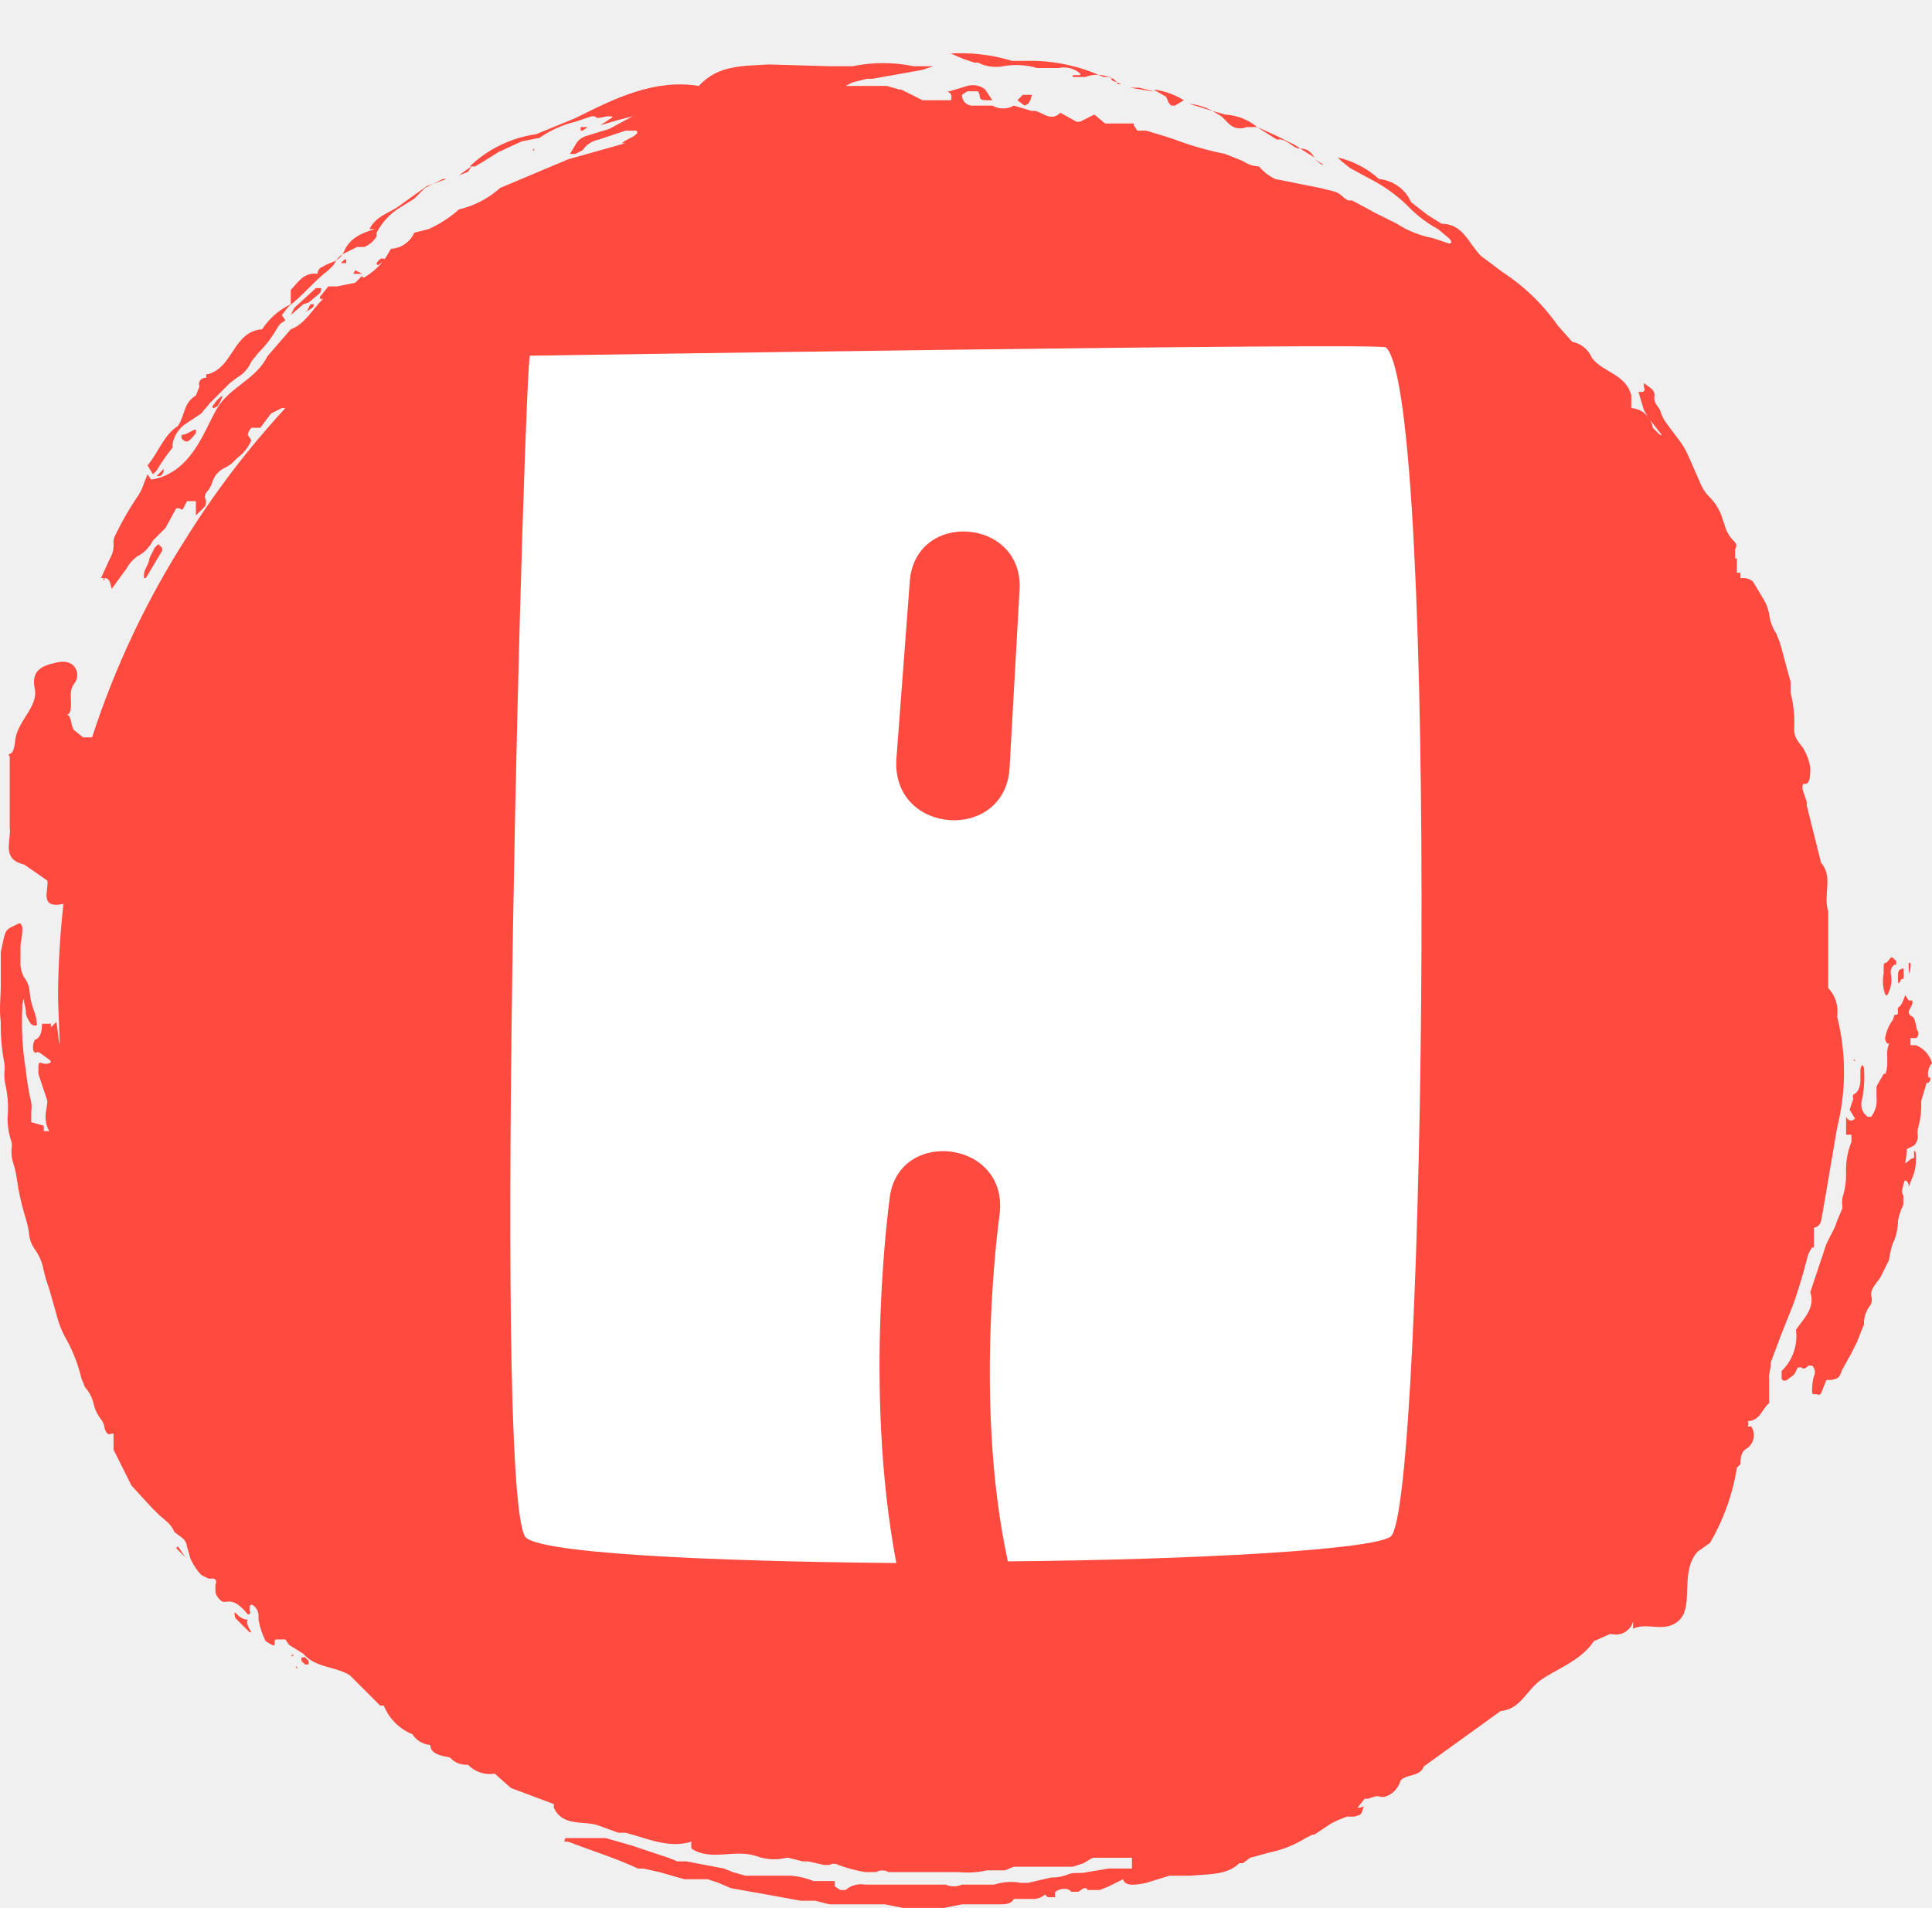
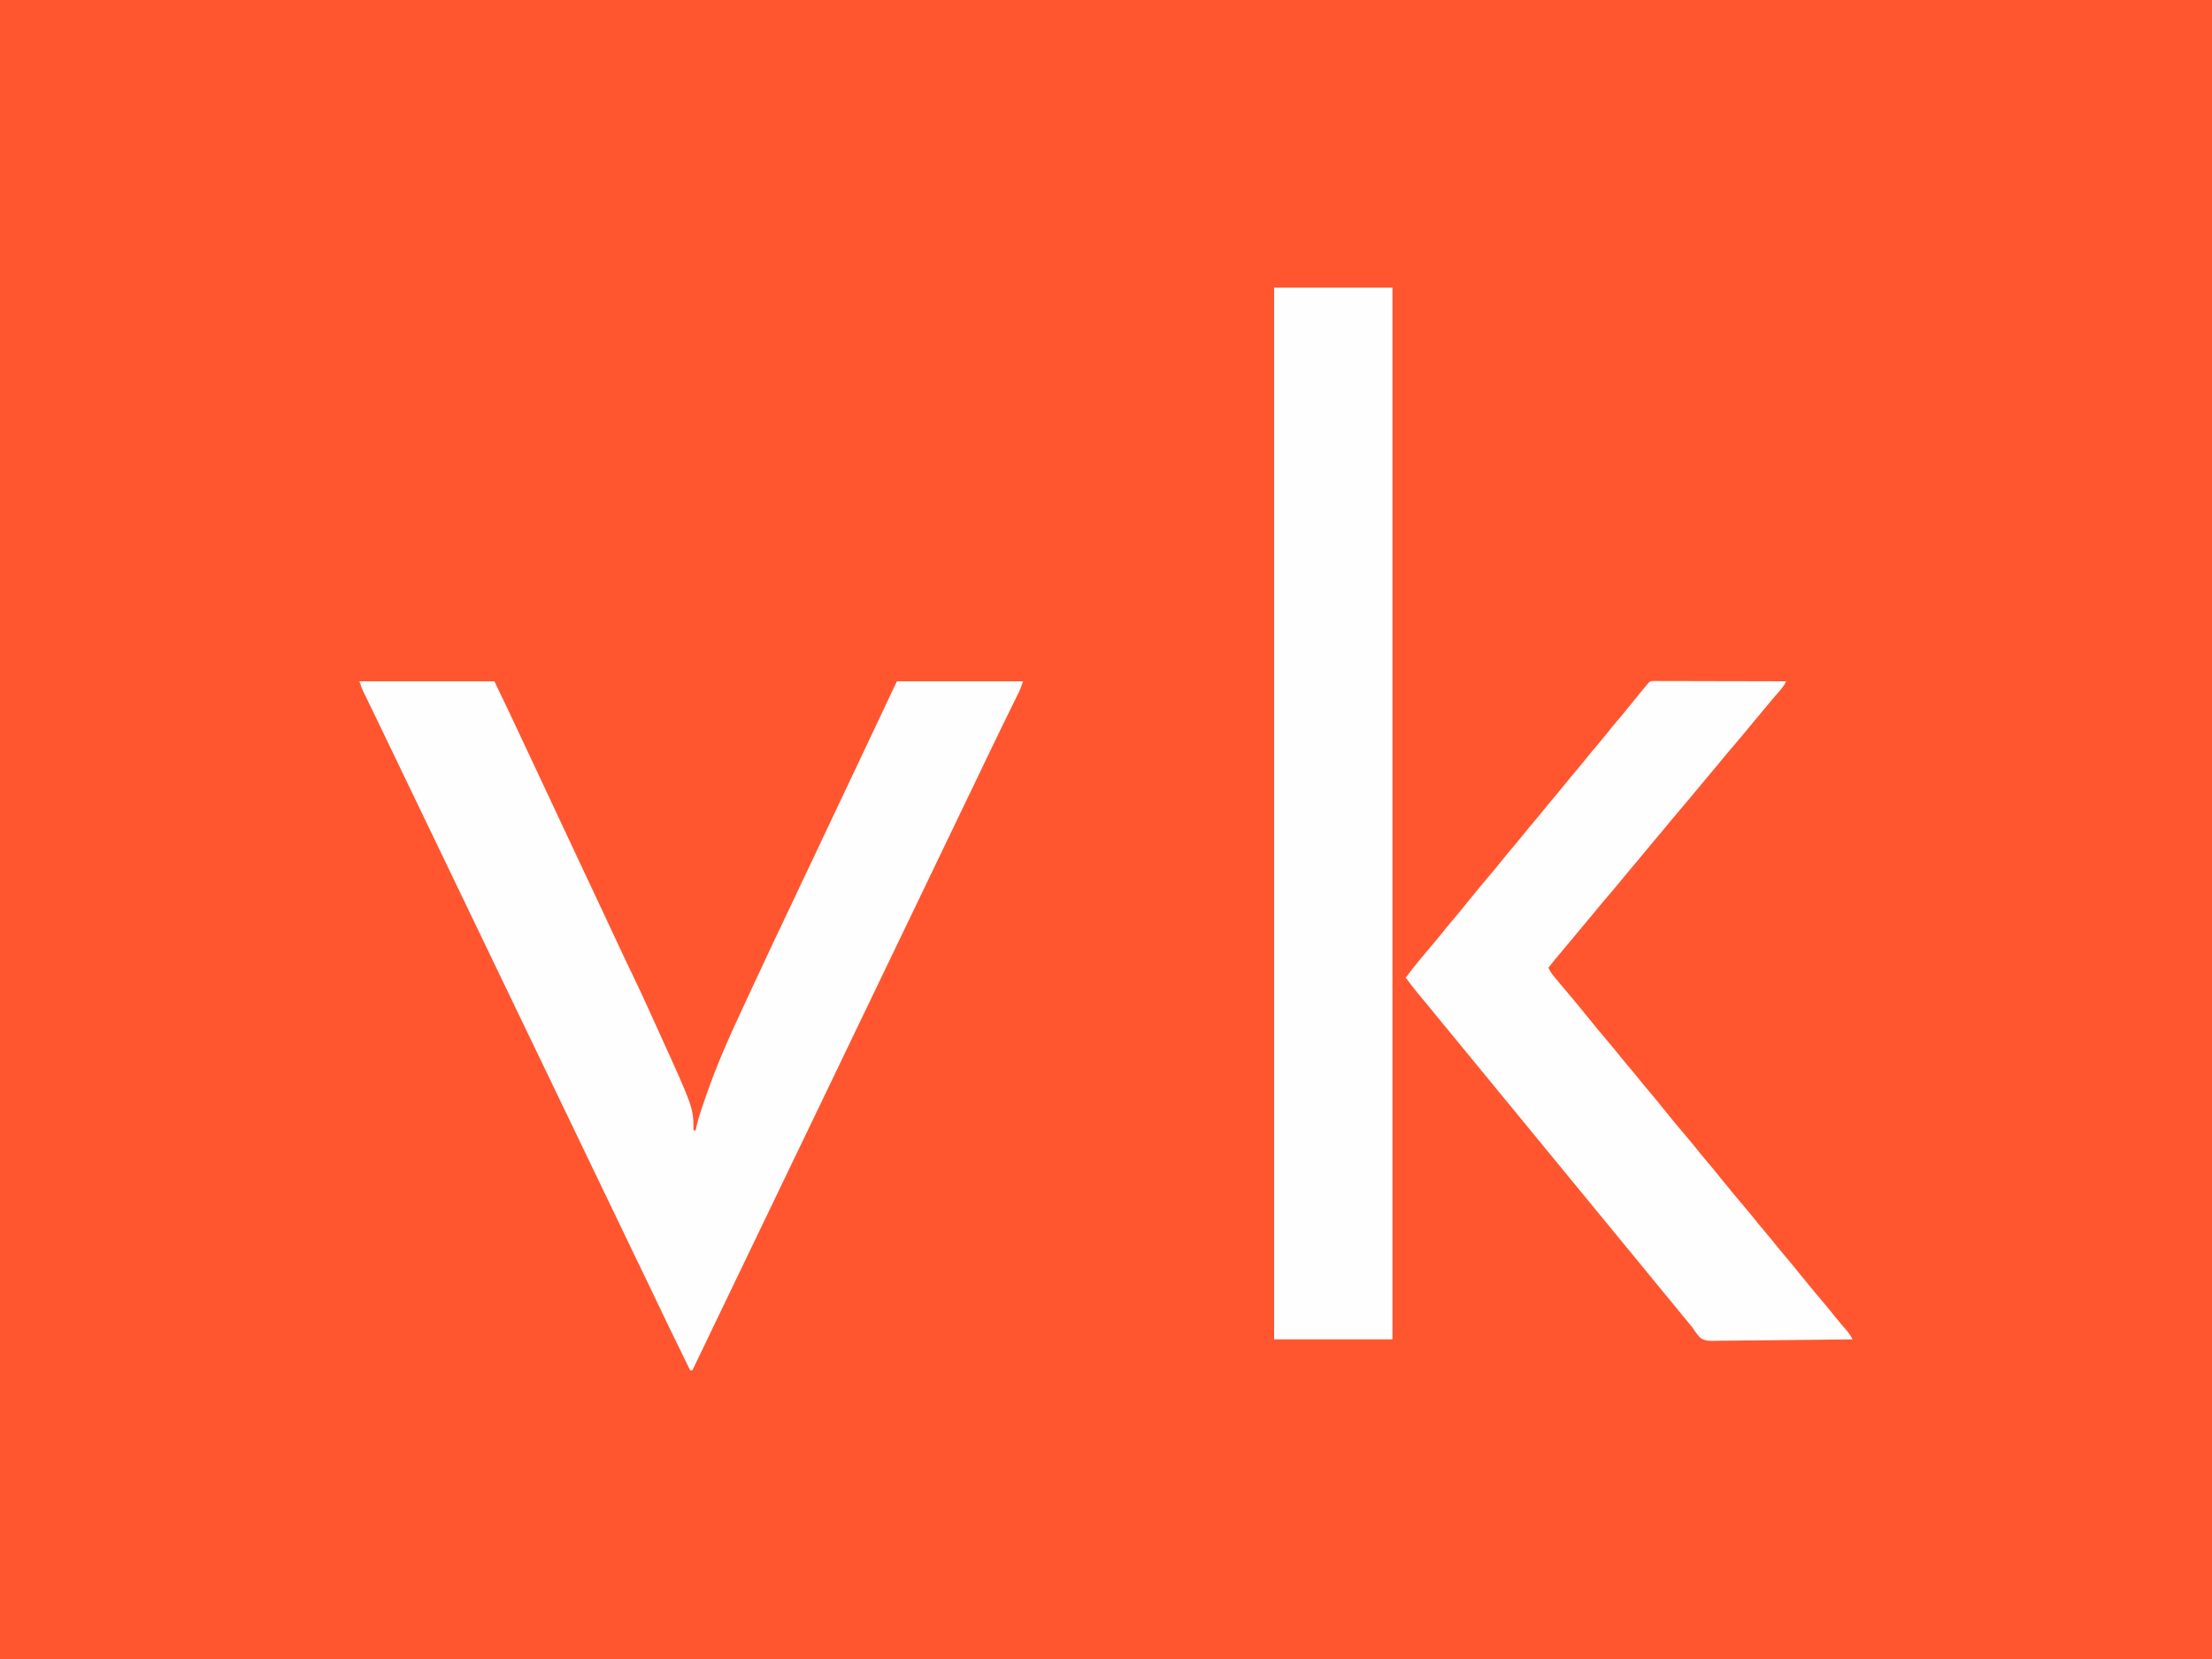
- <svg xmlns="http://www.w3.org/2000/svg" width="308.761" height="304.916" viewBox="0 0 106.008 104.687" class="css-1j8o68f" version="1.1" id="svg23">
-   <defs id="SvgjsDefs2684" />
-   <g id="SvgjsG2685" featurekey="rootContainer" transform="matrix(0.9820593,0,0,0.9820593,-0.05456052,0)" fill="#ff4a3f">
-     <g id="g17">
-       <path d="M19.8 15.3h.5l-.4-.2zm.5.1zm.8-.7c0 .1 0 .1.1.1l.4-.3c-.2-.1-.3-.1-.5.2zm.4-.2zm-4.1 2.3zm-.2.6l.3-.2c.1-.1.1-.2.1-.2h-.2l-.2.4c-.1-.1-.1 0 0 0zm2.2-2.9h-.1l-.2.2h.3zm-2.1 2.4l.6-.5c.1-.1.1-.2.1-.3h-.3l-1.2 1.1-.2.4.7-.6zm-1.1.8z" id="path3" />
-       <path d="M9.7 25v-.2a1.7 1.7 0 0 1 .7-1.1l.9-.6.5-.6.7-.7.4-.4.4-.3a1.9 1.9 0 0 0 .8-.9l.4-.5a5.9 5.9 0 0 0 1-1.3l.2-.3.3-.2-.2-.3.4-.5c.8-.6 1.4-1.4 2.2-2l.3-.3a1.4 1.4 0 0 1 .5-.6l.8-.4h.4a1.4 1.4 0 0 0 .7-.6V13a3.5 3.5 0 0 1 1.3-1.4l.8-.5.2-.2.4-.4 1-.5h.2l-1.1.4-1.4 1c-.6.5-1.4.6-1.8 1.4h.3c-.7.2-1.4.5-1.7 1.2s-.8.6-1.2.9a.4.4 0 0 0-.3.4c-.8-.1-1.1.5-1.5.9v.8a3.9 3.9 0 0 0-1.6 1.4c-1.6.1-1.6 2.1-3 2.5h-.1a.2.2 0 0 0 0 .2c-.3 0-.5.2-.4.5l-.2.5c-.7.4-.6 1.1-1 1.7-.8.5-1.1 1.5-1.7 2.2l.3.5.2-.2a11.6 11.6 0 0 1 .9-1.3zM53.9 3.3l.6.2h.2a2.2 2.2 0 0 0 1.4.2 4.1 4.1 0 0 1 1.9.1h1.2a1.4 1.4 0 0 1 1.2.3.1.1 0 0 1 0 .1H60a.1.1 0 0 0 0 .1h.7a1.8 1.8 0 0 1 1.3 0c.2 0 .1.1.2.2l.5.2h-.2c-.2-.4-.5-.4-.8-.4a9.7 9.7 0 0 0-4.3-.9h-.8A9.8 9.8 0 0 0 53 3h.2zm7.3 3.1zM50.3 4.7zm10.9 1.7h.2-.2zM19 14.7zm32.1-10zm17.6 2.2a.9.9 0 0 0 1 .2h.6a3.1 3.1 0 0 0-1.8-.7l-.7-.2.5.3zm-3.4-1.3c0 .1.1.2.2.3h.2l.5-.3a4.2 4.2 0 0 0-1.7-.6l.7.4zm7.4 2.7l.8.5c-.2-.3-.4-.5-.8-.5z" id="path5" />
-       <path d="M99 76.1l.6-1.6.6-1.5c.2-.5.6-1.8.8-2.6a1.7 1.7 0 0 1 .3-.7h.1v-1.1c.5-.1.4-.6.5-.9l.8-4.7a12.7 12.7 0 0 0 0-6.2 1.9 1.9 0 0 0-.5-1.6v-4.3c-.3-.9.3-1.9-.4-2.7L101 45a.4.4 0 0 0 0-.2l-.2-.6a.5.5 0 0 1 0-.4h.1c.3 0 .3-.5.3-.9a3 3 0 0 0-.4-1.1l-.3-.4a1.1 1.1 0 0 1-.2-.7 6.7 6.7 0 0 0-.2-2v-.6c-.2-.7-.4-1.5-.6-2.2l-.2-.5a2.5 2.5 0 0 1-.4-1.1 2.5 2.5 0 0 0-.3-.8l-.6-1a.8.8 0 0 0-.6-.2h-.1V32h-.2v-.8H97V31a.4.4 0 0 0 0-.1v-.2c.1-.2.1-.3-.1-.5a1.8 1.8 0 0 1-.4-.6l-.2-.6a2.9 2.9 0 0 0-.7-1.2 2.2 2.2 0 0 1-.5-.7l-.7-1.6a4.3 4.3 0 0 0-.6-1l-.6-.8a2.4 2.4 0 0 1-.4-.8l-.2-.3a.6.6 0 0 1-.1-.5.5.5 0 0 0-.2-.4l-.4-.3v.2c.1.2 0 .3-.1.3h-.2l.3 1 .3.5.7.9h-.1l-.2-.2-.2-.2a1.3 1.3 0 0 0-1.2-1.1v-.7c-.3-1.2-1.6-1.3-2.2-2.1a1.5 1.5 0 0 0-1.1-.9l-.8-.9a11.3 11.3 0 0 0-3.1-3l-.8-.6-.4-.3c-.7-.7-1-1.8-2.2-1.8l-.8-.5-.9-.7a2.2 2.2 0 0 0-1.8-1.3 5.1 5.1 0 0 0-2.3-1.2l.2.2.5.4 1.3.7a8.5 8.5 0 0 1 2.1 1.6 6.8 6.8 0 0 0 1.5 1.1l.6.5c.1.1.2.2.1.3H81l-.9-.3a5.6 5.6 0 0 1-2-.8l-1.2-.6-1.3-.7h-.2c-.3-.1-.4-.4-.8-.5l-.8-.2-2.5-.5a2.6 2.6 0 0 1-.9-.7 1.7 1.7 0 0 1-.9-.3l-1-.4a18.1 18.1 0 0 1-2.8-.8l-.6-.2-1-.3h-.5l-.2-.3v-.1h-1.6l-.6-.5-.4.2-.4.2h-.2l-.9-.5c-.6.6-1.1-.2-1.6-.1l-1-.3a1.2 1.2 0 0 1-1.2 0h-1.2a.6.6 0 0 1-.5-.6l.3-.2h.6a.7.7 0 0 1 .1.3c0 .2.2.2.5.2h.2l-.4-.6a1.1 1.1 0 0 0-1-.2l-1 .3H53c.3.2.2.3.2.5h-1.6l-.4-.2-.8-.4h-.1l-.7-.2h-2.3l.4-.2.8-.2h.3l1.7-.3 1.1-.2.6-.2h-1.1a8.4 8.4 0 0 0-3.4 0h-1.3L43 3.6c-1.4.1-2.8 0-3.9 1.2-2.5-.4-4.7.7-6.9 1.8l-2.2.9a6.7 6.7 0 0 0-3.7 1.8h.3l.5-.3.8-.5 1.3-.6 1-.2a6 6 0 0 1 2-.9l.9-.3h.2c.1.2.5 0 .7 0h.2c.1 0 .1.1 0 .1l-.6.4 1-.3.8-.2-1.3.7-1.3.4a1 1 0 0 0-.6.5l-.3.5h.3l.4-.2a1.4 1.4 0 0 1 .9-.6l1.5-.5h.5a.1.1 0 0 1 .1.2c-.2.2-.6.3-.8.5h.2l-3.2.9-3.8 1.6a5.2 5.2 0 0 1-2.3 1.2 6.6 6.6 0 0 1-1.7 1.1l-.8.2a1.5 1.5 0 0 1-1.3.9l-.3.5a3.7 3.7 0 0 1-1.2 1.1h-.1v-.1l-.2.2-.2.2-1 .2h-.5l-.4.5c-.1.1-.1.2 0 .2h.1c-.6.6-1 1.4-1.8 1.7L15 19.9c-.6 1.2-1.8 1.6-2.6 2.6s-1.4 3.9-3.9 4.3l-.2-.3-.2.5a2.7 2.7 0 0 1-.4.8 16.9 16.9 0 0 0-1.2 2.1.8.8 0 0 0-.1.5 1.4 1.4 0 0 1-.2.8l-.5 1.1h.2c.3 0 .3.3.4.6l.8-1.1a2.2 2.2 0 0 1 .6-.7 2 2 0 0 0 .9-.9l.3-.3.4-.4.6-1.1h.2c.1.1.1.1.2 0l.2-.4h.5v.8l.5-.5a.5.5 0 0 0 0-.5.4.4 0 0 1 .1-.3 1.5 1.5 0 0 0 .3-.5 1.3 1.3 0 0 1 .8-.9l.3-.2.3-.3a2.4 2.4 0 0 0 .8-1l-.2-.3c0-.1.1-.3.2-.4h.5l.6-.8.6-.3h.2a48.8 48.8 0 0 0-5.5 7.2h-.1.1a48.4 48.4 0 0 0-5.3 11.2h-.5l-.5-.4c-.2-.2-.1-.7-.4-.9h.1c.3-.5-.1-1.2.3-1.7s.1-1.4-.9-1.2-1.5.5-1.3 1.5-1 1.8-1.1 2.9-.5.5-.3.9v3.9c.1.8-.5 1.8.8 2.1l1.3.9c.1.5-.5 1.6.9 1.3a49.2 49.2 0 0 0-.3 5c0 1.1.1 2.2.1 3.3v-.4c-.1-.4-.1-.8-.2-1.3l-.3.3v-.2h-.5c0 .5-.1.8-.4.9a.9.9 0 0 0-.1.5c0 .1.1.3.2.2s.4.2.7.4-.2.3-.4.2-.2.1-.2.3v.3l.5 1.5c0 .3-.1.6-.1.9a1.7 1.7 0 0 0 .2.8h-.3v-.3l-.7-.2v-.6a1.5 1.5 0 0 0 0-.5 14.6 14.6 0 0 1-.3-1.8 16.6 16.6 0 0 1-.2-3.5.9.9 0 0 1 .1-.5v.2a2.9 2.9 0 0 1 .1.5.8.8 0 0 0 .1.4c.1.2.2.4.4.4s.1-.1.1-.2a2.1 2.1 0 0 0-.1-.5 4.2 4.2 0 0 1-.3-1.3 1.5 1.5 0 0 0-.3-.7 1.6 1.6 0 0 1-.2-.9v-.8c0-.3.1-.6.1-.9a.5.5 0 0 0-.1-.4h-.1c-.8.4-.7.2-1 1.6V55c0 .7-.1 1.4 0 2.1a10.8 10.8 0 0 0 .2 2.3 1.8 1.8 0 0 1 0 .5 3.1 3.1 0 0 0 .1.9 5.9 5.9 0 0 1 .1 1.3 3.9 3.9 0 0 0 .2 1.7 1.2 1.2 0 0 1 0 .4 2.1 2.1 0 0 0 .1.8 4.9 4.9 0 0 1 .2.9 14 14 0 0 0 .5 2.2 5 5 0 0 1 .2 1 1.7 1.7 0 0 0 .3.7 2.9 2.9 0 0 1 .5 1.2 8.5 8.5 0 0 0 .3 1l.4 1.4a5.4 5.4 0 0 0 .6 1.5 8.5 8.5 0 0 1 .8 2.1l.2.5a2.1 2.1 0 0 1 .5 1 2.1 2.1 0 0 0 .4.8 1 1 0 0 1 .2.5c.1.3.2.4.4.3h.1v.9l.5 1 .5 1 1.1 1.2.4.4c.3.3.7.5.9 1l.4.3a.7.7 0 0 1 .3.5l.2.7a3.3 3.3 0 0 0 .6.9l.4.2h.3a.2.2 0 0 1 .1.3 2.5 2.5 0 0 0 0 .5.9.9 0 0 0 .4.5h.2c.4-.1.8.2 1.2.7h.1c0-.1.1-.1 0-.2v-.2c0-.1.1-.2.2-.1a.7.7 0 0 1 .3.6v.2a4.3 4.3 0 0 0 .4 1.2c.5.3.5.3.5.1s0-.2.2-.2h.4l.2.3.8.5c.7.8 1.8.7 2.6 1.2l1.7 1.7h.2a2.9 2.9 0 0 0 1.6 1.6 1.3 1.3 0 0 0 1 .6c0 .5.6.6 1.1.7a1.2 1.2 0 0 0 .8.4h.2a1.7 1.7 0 0 0 1.5.5l.9.8 2.4.9v.2c.5 1.1 1.7.7 2.5 1l1.1.4h.4c1.2.3 2.4.9 3.7.5a.7.7 0 0 0 0 .4c1.1.7 2.4 0 3.6.4a2.9 2.9 0 0 0 1.7.1h.1l.8.2h.3l.9.2h.3a.5.5 0 0 1 .5 0 7.9 7.9 0 0 0 1.5.4h.6a.7.7 0 0 1 .7 0h3.9a5 5 0 0 0 1.6-.1h1l.5-.2H60l.6-.2.5-.3h2.2v.6H62l-1.2.2c-.4.1-.7 0-1 .1a2.4 2.4 0 0 1-1 .2l-1.3.3h-.4a3.1 3.1 0 0 0-1.5.1h-1.8a1.1 1.1 0 0 1-.9 0h-4.5a1.3 1.3 0 0 0-1.1.3H47l-.3-.2v-.3h-1.2a4.1 4.1 0 0 0-1.3-.3h-2.5l-.7-.2-.5-.2-2.1-.4h-.5l-.5-.2-2.1-.7-1.4-.4h-2.2c-.1 0-.1.1-.1.2h.2c1.3.5 2.6.9 3.9 1.5h.3l.9.2 1.4.4h1.3l.6.2.7.3 1.7.3 1.1.2 1.1.2h.8l.8.2h3.1l1 .2h2.3l1-.2H56c.4 0 .6-.1.7-.3h1a1 1 0 0 0 .8-.3c-.1.1 0 .1.1.2h.4v-.2c0-.1 0-.1.2-.2s.6-.1.7.1h.4l.3-.2c.2 0 .2 0 .2.1h.7l.5-.2.8-.4c.1.3.4.4 1.3.2l1.3-.4h1.2c.9-.1 2 0 2.7-.7h.2l.4-.3 1.1-.3a6.1 6.1 0 0 0 2-.8l.4-.2h.1l.9-.6.4-.2.5-.2h.4c.4-.1.4-.1.5-.4s0-.1-.2-.1h-.1l.4-.5h.2c.3-.1.5-.2.7-.1h.2a1.3 1.3 0 0 0 .9-.9c.3-.4 1.1-.2 1.3-.8l4.3-3.1c1.1-.1 1.4-1.1 2.2-1.7s2.3-1.1 3-2.2l.9-.4h.1a1 1 0 0 0 1.2-.7v.4c.8-.4 1.8.3 2.6-.5s0-2.7 1-3.8l.7-.5a12.1 12.1 0 0 0 1.5-4.2l.2-.2c0-.3 0-.7.4-.9a.9.9 0 0 0 .2-1.2h-.2a.3.3 0 0 0 0-.3c.7 0 .8-.7 1.2-1V77a.5.5 0 0 1 0-.2 3.8 3.8 0 0 0 .1-.7zM5.9 32.2z" id="path7" />
-       <path d="M26.4 9.3l-.3.2-.4.3.5-.2zm6.1-2h.1l.3-.2h-.4zm-2.6 1l-.1.1h.1v-.1zm-1.5 1.4zm1.3-.2zm-6.3 3.1zM9.2 26.2l-.4.4H9a.4.4 0 0 0 .2-.4zm3-3.5a2.1 2.1 0 0 0 .3-.6 1.5 1.5 0 0 0-.5.5c-.1.1-.1.2 0 .2zM11 24.2V24c-.2 0-.5.3-.8.3v.2c.3.3.4.2.8-.3zm3 66.2zM73.9 9.2h.1l-.5-.3zm-2.5-1.4c.5-.1.8.4 1.2.5h.1l-.3-.2-1-.5-1.1-.5.3.2zM52.8 3.1zm11.7 2h-.1l-1.2-.2h.5zm2 .7l1.3.4a3.3 3.3 0 0 0-1.3-.4zm-9 0a1 1 0 0 0 .2-.5h-.5l-.3.3.4.3zm9 1.6zM49.9 4.2zm2.9.7zM48.5 4zm13.8 2.1a.5.5 0 0 0 0 .1zm44.8 52.3h-.3V58h.3c.1 0 .2-.3.1-.4s-.1-.7-.3-.8a.3.3 0 0 1-.2-.3l.2-.4a.4.4 0 0 0 0-.2h-.2l-.2-.3c-.1.3-.2.6-.4.7a.5.5 0 0 0 0 .2c0 .1 0 .2-.1.2h-.1a1.1 1.1 0 0 1-.1.3 2.3 2.3 0 0 0-.4.9.4.4 0 0 0 .1.4h.1a1.7 1.7 0 0 0-.1.8v.4a1.8 1.8 0 0 1-.1.5h-.1l-.4.7v.6a1.5 1.5 0 0 1-.3 1.1h-.2l-.2-.2a.9.9 0 0 1-.1-.8 6.5 6.5 0 0 0 .1-1.7c0-.1-.1-.2-.1-.2a.5.5 0 0 0-.1.3v.6c0 .2-.1.6-.3.7s-.1.2-.1.3l-.2.6.3.5c-.2.2-.4.1-.5-.1v1h.3v.4a4.2 4.2 0 0 0-.3 1.4 3.3 3.3 0 0 0 0 .4 4 4 0 0 1-.2 1.3 2 2 0 0 0 0 .6l-.3.7a3.2 3.2 0 0 1-.3.7l-.3.6-.9 2.7c.3.9-.4 1.5-.8 2.1a2.7 2.7 0 0 1-.8 2.3v.4c0 .1.1.2.3.1l.4-.3.2-.4h.2c.1.1.2.1.4-.1h.2a.5.5 0 0 1 .1.6 2.9 2.9 0 0 0-.1.8c0 .1 0 .2.1.2h.2c.1.1.2 0 .3-.3l.2-.5h.3c.4-.1.4-.1.6-.6l.5-.9.3-.6.4-1a1.6 1.6 0 0 1 .3-1 .6.6 0 0 0 .1-.6c0-.2 0-.3.2-.6l.3-.4.5-1a4.7 4.7 0 0 1 .2-.9 3 3 0 0 0 .3-1.3 3.8 3.8 0 0 1 .3-.9v-.5c-.1-.2-.1-.2 0-.6s.1-.2.2-.2a.4.4 0 0 1 .1.3l.2-.5a2.3 2.3 0 0 0 .2-.9v-.3c0-.1 0-.3-.1-.3v.4c-.2 0-.3.2-.5.3a6.4 6.4 0 0 0 .1-.8l.4-.2a.7.7 0 0 0 .2-.6 1.4 1.4 0 0 1 0-.3 4.8 4.8 0 0 0 .2-1.4v-.2l.3-1h.1a.3.3 0 0 0 .1-.3h-.1a.9.9 0 0 1 .2-.8 1.5 1.5 0 0 0-.9-1zm-1.2 7.8zm-.2-9.9zm0 0zM9.1 30.8a.3.3 0 0 0 0-.2l-.2-.2-.2.2-.3.6c0 .3-.3.6-.3.9v.2h.1zm96.3 24.8h.1a1.7 1.7 0 0 0 .2-1.2.5.5 0 0 1 .2-.5h.1v-.2l-.2-.2h-.1c-.1.1-.2.3-.3.3s-.1.1-.1.3v.3a2.2 2.2 0 0 0 .1 1.2zM13.2 90.1c-.1 0 0 .2 0 .3l.8.8h.1c-.2-.3-.3-.6-.2-.7a.9.9 0 0 1-.5-.2zm.8.3zm92.3-35.7h.1a2 2 0 0 0 0-.6c-.3.1-.3.1-.3.6s.1.1.2 0z" id="path9" />
-       <path d="M106.7 62a.6.6 0 0 0 .1-.5c0-.1-.1-.2-.1-.1h-.2v.2c0 .4.1.5.2.4zm.1-8.2h-.1v.6a1 1 0 0 0 .1-.6zM17.1 92.6h-.2v.2l.2.2h.2v-.2zm86.6-33.3c0-.1 0-.1-.1-.1zM9.9 86.5l.5.5-.4-.6z" id="path11" />
-       <circle cx="10.5" cy="87.1" transform="rotate(-24.8 10.4 87.159)" id="circle13" />
-       <path d="M9.7 30.1h-.1v.2-.2h.1zm83.2-6.6l-.2-.3h-.1zm-14.7 77.1zM5.9 32.2zm-.1.2a.3.3 0 0 0 .1-.2v.2zm1.9-4.9zM61.5 2.4zm42.8 58.2v.1-.1zM16.4 92.5h-.1c.1.1.2 0 .1-.1zm.2.7h.1l-.1-.1v.1zm73.9-71.3zm15.2 34.4zM14.6 91.7zm92.1-37zm-.8 11.4zM34.6 0z" id="path15" />
-     </g>
-   </g>
-   <g id="SvgjsG2686" featurekey="nameFeature-0" transform="matrix(2.284354,0,0,2.284354,27.98006,-5.60952)" fill="#ffffff">
-     <path d="M9.6 16.48 l-0.32 4.24 c-0.08 1.8 2.6 1.96 2.72 0.2 l0.24 -4.28 c0.12 -1.76 -2.56 -1.96 -2.64 -0.16 z M0.48 11 l0 0 c0.04 0 20.48 -0.32 20.56 -0.2 c1.28 1.12 0.96 27.8 0.12 28.56 c-0.4 0.32 -4.64 0.56 -9.2 0.6 c-0.84 -3.84 -0.2 -8.32 -0.2 -8.32 c0.24 -1.8 -2.44 -2.12 -2.64 -0.4 c0 0.04 -0.64 4.52 0.16 8.76 c-4.56 -0.04 -8.68 -0.24 -8.92 -0.64 c-0.8 -1.44 0 -28.28 0.12 -28.36 z" id="path20" />
-   </g>
+ <svg xmlns="http://www.w3.org/2000/svg" version="1.1" width="2000" height="1500">
+   <path d="M0 0 C660 0 1320 0 2000 0 C2000 495 2000 990 2000 1500 C1340 1500 680 1500 0 1500 C0 1005 0 510 0 0 Z " fill="#FF5630" transform="translate(0,0)" />
+   <path d="M0 0 C40.26 0 80.52 0 122 0 C129.949 16.466 137.862 32.907 145.52 49.504 C149.461 58.027 153.483 66.512 157.5 75 C162.539 85.649 167.553 96.308 172.5 107 C177.787 118.427 183.152 129.816 188.536 141.197 C193.671 152.053 198.775 162.923 203.843 173.811 C209.071 185.04 214.359 196.241 219.657 207.437 C224.936 218.596 230.155 229.781 235.333 240.988 C238.934 248.761 242.634 256.481 246.375 264.188 C252.915 277.683 259.143 291.312 265.292 304.989 C267.268 309.383 269.262 313.767 271.266 318.148 C302 385.739 302 385.739 302 406 C302.66 406 303.32 406 304 406 C304.167 405.179 304.167 405.179 304.338 404.342 C305.508 398.816 307.019 393.516 308.836 388.172 C309.111 387.354 309.386 386.536 309.669 385.693 C310.564 383.043 311.468 380.396 312.375 377.75 C312.688 376.836 313.001 375.921 313.324 374.979 C323.052 346.666 335.217 319.632 347.881 292.537 C349.757 288.524 351.621 284.505 353.48 280.484 C365.766 253.918 378.291 227.464 390.86 201.031 C396.11 189.987 401.344 178.935 406.562 167.875 C412.364 155.578 418.177 143.287 424 131 C429.843 118.671 435.677 106.338 441.5 94 C447.695 80.875 453.902 67.756 460.118 54.641 C466.686 40.781 473.239 26.914 479.783 13.043 C480.3 11.949 480.3 11.949 480.826 10.832 C481.469 9.47 482.112 8.108 482.754 6.745 C484.888 2.225 484.888 2.225 486 0 C523.62 0 561.24 0 600 0 C598.762 3.715 597.706 6.839 596.02 10.263 C595.635 11.05 595.249 11.838 594.853 12.648 C594.438 13.485 594.024 14.322 593.598 15.184 C593.164 16.067 592.731 16.951 592.284 17.861 C591.359 19.746 590.432 21.631 589.503 23.514 C587.089 28.413 584.686 33.318 582.281 38.223 C581.812 39.178 581.344 40.133 580.861 41.117 C577.557 47.852 574.285 54.601 571.062 61.375 C567.071 69.764 563.044 78.136 559 86.5 C554.815 95.158 550.643 103.822 546.5 112.5 C542.059 121.805 537.581 131.091 533.094 140.374 C529.212 148.408 525.344 156.448 521.5 164.5 C517.377 173.136 513.226 181.758 509.062 190.375 C502.686 203.572 496.337 216.783 490 230 C483.365 243.838 476.715 257.669 470.038 271.487 C465.731 280.401 461.448 289.325 457.183 298.258 C453.178 306.642 449.137 315.009 445.094 323.374 C441.212 331.408 437.344 339.448 433.5 347.5 C429.377 356.136 425.226 364.758 421.062 373.375 C414.686 386.572 408.337 399.783 402 413 C395.365 426.838 388.715 440.669 382.038 454.487 C378.174 462.483 374.326 470.486 370.5 478.5 C366.377 487.136 362.226 495.758 358.062 504.375 C351.686 517.572 345.337 530.783 339 544 C332.369 557.829 325.724 571.651 319.051 585.46 C313.636 596.666 308.258 607.889 302.901 619.122 C302.278 620.42 301.644 621.712 301 623 C300.34 623 299.68 623 299 623 C278.411 580.882 278.411 580.882 269.264 561.653 C266.915 556.723 264.551 551.799 262.188 546.875 C261.693 545.845 261.199 544.815 260.689 543.754 C256.508 535.047 252.309 526.349 248.107 517.652 C241.56 504.099 235.048 490.529 228.541 476.957 C222.392 464.133 216.225 451.318 210.038 438.513 C205.73 429.598 201.447 420.672 197.181 411.737 C193.496 404.023 189.782 396.323 186.062 388.625 C179.196 374.415 172.364 360.188 165.541 345.957 C159.71 333.797 153.866 321.643 148 309.5 C141.155 295.331 134.344 281.146 127.541 266.957 C121.392 254.133 115.225 241.318 109.038 228.513 C104.73 219.598 100.447 210.672 96.181 201.737 C92.496 194.023 88.782 186.323 85.062 178.625 C78.196 164.415 71.364 150.188 64.541 135.957 C58.71 123.797 52.866 111.643 47 99.5 C40.155 85.331 33.344 71.146 26.541 56.957 C25.562 54.915 24.583 52.874 23.604 50.832 C22.623 48.787 21.642 46.742 20.662 44.697 C18.18 39.523 15.689 34.353 13.177 29.193 C11.889 26.547 10.604 23.899 9.318 21.251 C8.696 19.972 8.072 18.693 7.447 17.416 C6.574 15.629 5.705 13.84 4.836 12.051 C4.336 11.026 3.837 10.002 3.322 8.947 C2 6 2 6 0 0 Z " fill="#FFFEFE" transform="translate(325,616)" />
+   <path d="M0 0 C35.31 0 70.62 0 107 0 C107 313.83 107 627.66 107 951 C71.69 951 36.38 951 0 951 C0 637.17 0 323.34 0 0 Z " fill="#FFFEFE" transform="translate(1152,260)" />
+   <path d="M0 0 C0.905 0.002 1.81 0.004 2.743 0.006 C3.781 0.003 4.818 0 5.888 -0.003 C7.602 0.008 7.602 0.008 9.351 0.019 C11.151 0.019 11.151 0.019 12.987 0.018 C16.283 0.019 19.578 0.029 22.873 0.043 C26.315 0.056 29.757 0.057 33.199 0.059 C39.719 0.066 46.239 0.082 52.759 0.102 C60.181 0.124 67.603 0.135 75.025 0.145 C90.294 0.166 105.564 0.202 120.833 0.246 C118.93 4.326 116.225 7.452 113.27 10.809 C112.176 12.068 111.082 13.329 109.989 14.59 C109.181 15.522 109.181 15.522 108.356 16.473 C106.285 18.884 104.274 21.341 102.27 23.809 C98.545 28.396 94.743 32.91 90.916 37.413 C88.037 40.806 85.201 44.229 82.395 47.684 C78.439 52.547 74.369 57.303 70.277 62.052 C66.481 66.466 62.78 70.949 59.11 75.469 C56.551 78.59 53.947 81.671 51.333 84.746 C47.96 88.715 44.621 92.706 41.333 96.746 C35.791 103.55 30.1 110.226 24.417 116.912 C18.93 123.37 13.495 129.861 8.145 136.434 C5.109 140.126 2.014 143.767 -1.081 147.41 C-3.979 150.827 -6.839 154.271 -9.667 157.746 C-13.416 162.351 -17.238 166.888 -21.083 171.412 C-23.962 174.806 -26.799 178.229 -29.605 181.684 C-33.561 186.547 -37.631 191.303 -41.723 196.052 C-45.519 200.466 -49.22 204.949 -52.89 209.469 C-55.449 212.59 -58.053 215.671 -60.667 218.746 C-64.787 223.594 -68.835 228.495 -72.851 233.43 C-75.445 236.584 -78.083 239.698 -80.73 242.809 C-85.318 248.203 -89.784 253.683 -94.167 259.246 C-92.833 262.127 -91.324 264.46 -89.296 266.898 C-88.727 267.586 -88.158 268.274 -87.572 268.982 C-86.964 269.709 -86.356 270.435 -85.73 271.184 C-85.104 271.938 -84.478 272.692 -83.833 273.469 C-79.562 278.604 -75.251 283.704 -70.924 288.792 C-67.69 292.603 -64.555 296.483 -61.448 300.398 C-53.766 309.989 -45.894 319.427 -37.929 328.784 C-34.624 332.678 -31.432 336.65 -28.261 340.652 C-25.779 343.727 -23.229 346.738 -20.667 349.746 C-16.776 354.315 -12.988 358.948 -9.261 363.652 C-6.779 366.727 -4.228 369.738 -1.667 372.746 C2.154 377.236 5.887 381.78 9.552 386.398 C17.234 395.989 25.106 405.427 33.071 414.784 C36.376 418.678 39.568 422.65 42.739 426.652 C45.221 429.727 47.772 432.738 50.333 435.746 C54.154 440.236 57.887 444.78 61.552 449.398 C69.234 458.989 77.106 468.427 85.071 477.784 C88.376 481.678 91.568 485.65 94.739 489.652 C97.221 492.727 99.771 495.738 102.333 498.746 C106.224 503.315 110.012 507.948 113.739 512.652 C116.221 515.727 118.772 518.738 121.333 521.746 C125.154 526.236 128.887 530.78 132.552 535.398 C140.234 544.989 148.106 554.427 156.071 563.784 C159.369 567.67 162.557 571.631 165.716 575.629 C167.352 577.651 169.009 579.638 170.7 581.613 C171.198 582.195 171.695 582.776 172.208 583.375 C173.186 584.514 174.168 585.649 175.153 586.781 C177.481 589.49 179.318 592.021 180.833 595.246 C163.256 595.503 145.681 595.697 128.103 595.816 C119.94 595.873 111.779 595.95 103.617 596.076 C96.501 596.186 89.385 596.257 82.268 596.281 C78.501 596.295 74.737 596.329 70.971 596.409 C67.42 596.484 63.873 596.507 60.322 596.49 C58.408 596.495 56.496 596.554 54.583 596.615 C49.366 596.547 46.138 596.393 42.126 592.868 C39.834 590.087 37.821 587.25 35.833 584.246 C34.643 582.762 33.438 581.29 32.208 579.84 C31.373 578.827 31.373 578.827 30.521 577.793 C29.686 576.78 29.686 576.78 28.833 575.746 C22.797 568.422 16.782 561.081 10.778 553.73 C5.53 547.309 0.261 540.906 -5.013 534.505 C-8.94 529.74 -12.854 524.965 -16.761 520.184 C-19.889 516.365 -23.028 512.556 -26.167 508.746 C-30.709 503.234 -35.242 497.714 -39.761 492.184 C-42.889 488.365 -46.028 484.556 -49.167 480.746 C-53.709 475.234 -58.242 469.714 -62.761 464.184 C-65.889 460.365 -69.028 456.556 -72.167 452.746 C-76.709 447.234 -81.242 441.714 -85.761 436.184 C-88.889 432.365 -92.028 428.556 -95.167 424.746 C-99.709 419.234 -104.242 413.714 -108.761 408.184 C-111.889 404.365 -115.028 400.556 -118.167 396.746 C-122.709 391.234 -127.242 385.714 -131.761 380.184 C-134.889 376.365 -138.028 372.556 -141.167 368.746 C-145.709 363.234 -150.242 357.714 -154.761 352.184 C-157.889 348.365 -161.028 344.556 -164.167 340.746 C-168.709 335.234 -173.242 329.714 -177.761 324.184 C-180.889 320.365 -184.028 316.556 -187.167 312.746 C-191.706 307.238 -196.236 301.724 -200.749 296.195 C-202.699 293.818 -204.655 291.446 -206.616 289.078 C-207.232 288.333 -207.849 287.588 -208.483 286.82 C-209.694 285.357 -210.906 283.895 -212.12 282.434 C-215.946 277.806 -219.608 273.082 -223.167 268.246 C-219.092 262.716 -214.863 257.347 -210.48 252.059 C-209.872 251.322 -209.264 250.586 -208.637 249.828 C-204.44 244.755 -200.197 239.722 -195.93 234.708 C-192.624 230.815 -189.432 226.843 -186.261 222.84 C-183.779 219.765 -181.228 216.754 -178.667 213.746 C-174.846 209.256 -171.113 204.713 -167.448 200.094 C-159.766 190.504 -151.894 181.065 -143.929 171.708 C-140.624 167.814 -137.432 163.843 -134.261 159.84 C-131.316 156.192 -128.273 152.632 -125.233 149.063 C-122.489 145.832 -119.8 142.569 -117.167 139.246 C-113.618 134.767 -109.938 130.413 -106.233 126.063 C-103.489 122.832 -100.8 119.569 -98.167 116.246 C-94.618 111.767 -90.938 107.413 -87.233 103.063 C-84.489 99.832 -81.8 96.569 -79.167 93.246 C-75.618 88.767 -71.938 84.413 -68.233 80.063 C-65.489 76.832 -62.8 73.569 -60.167 70.246 C-56.618 65.767 -52.938 61.413 -49.233 57.063 C-46.489 53.832 -43.8 50.569 -41.167 47.246 C-38.076 43.345 -34.893 39.535 -31.667 35.746 C-27.858 31.27 -24.136 26.742 -20.483 22.137 C-17.286 18.146 -14.04 14.195 -10.792 10.246 C-10.172 9.491 -9.552 8.736 -8.914 7.958 C-8.33 7.249 -7.745 6.539 -7.144 5.809 C-6.618 5.171 -6.093 4.532 -5.552 3.875 C-2.498 0.284 -2.498 0.284 0 0 Z " fill="#FFFEFE" transform="translate(1494.167,615.7539)" />
</svg>
